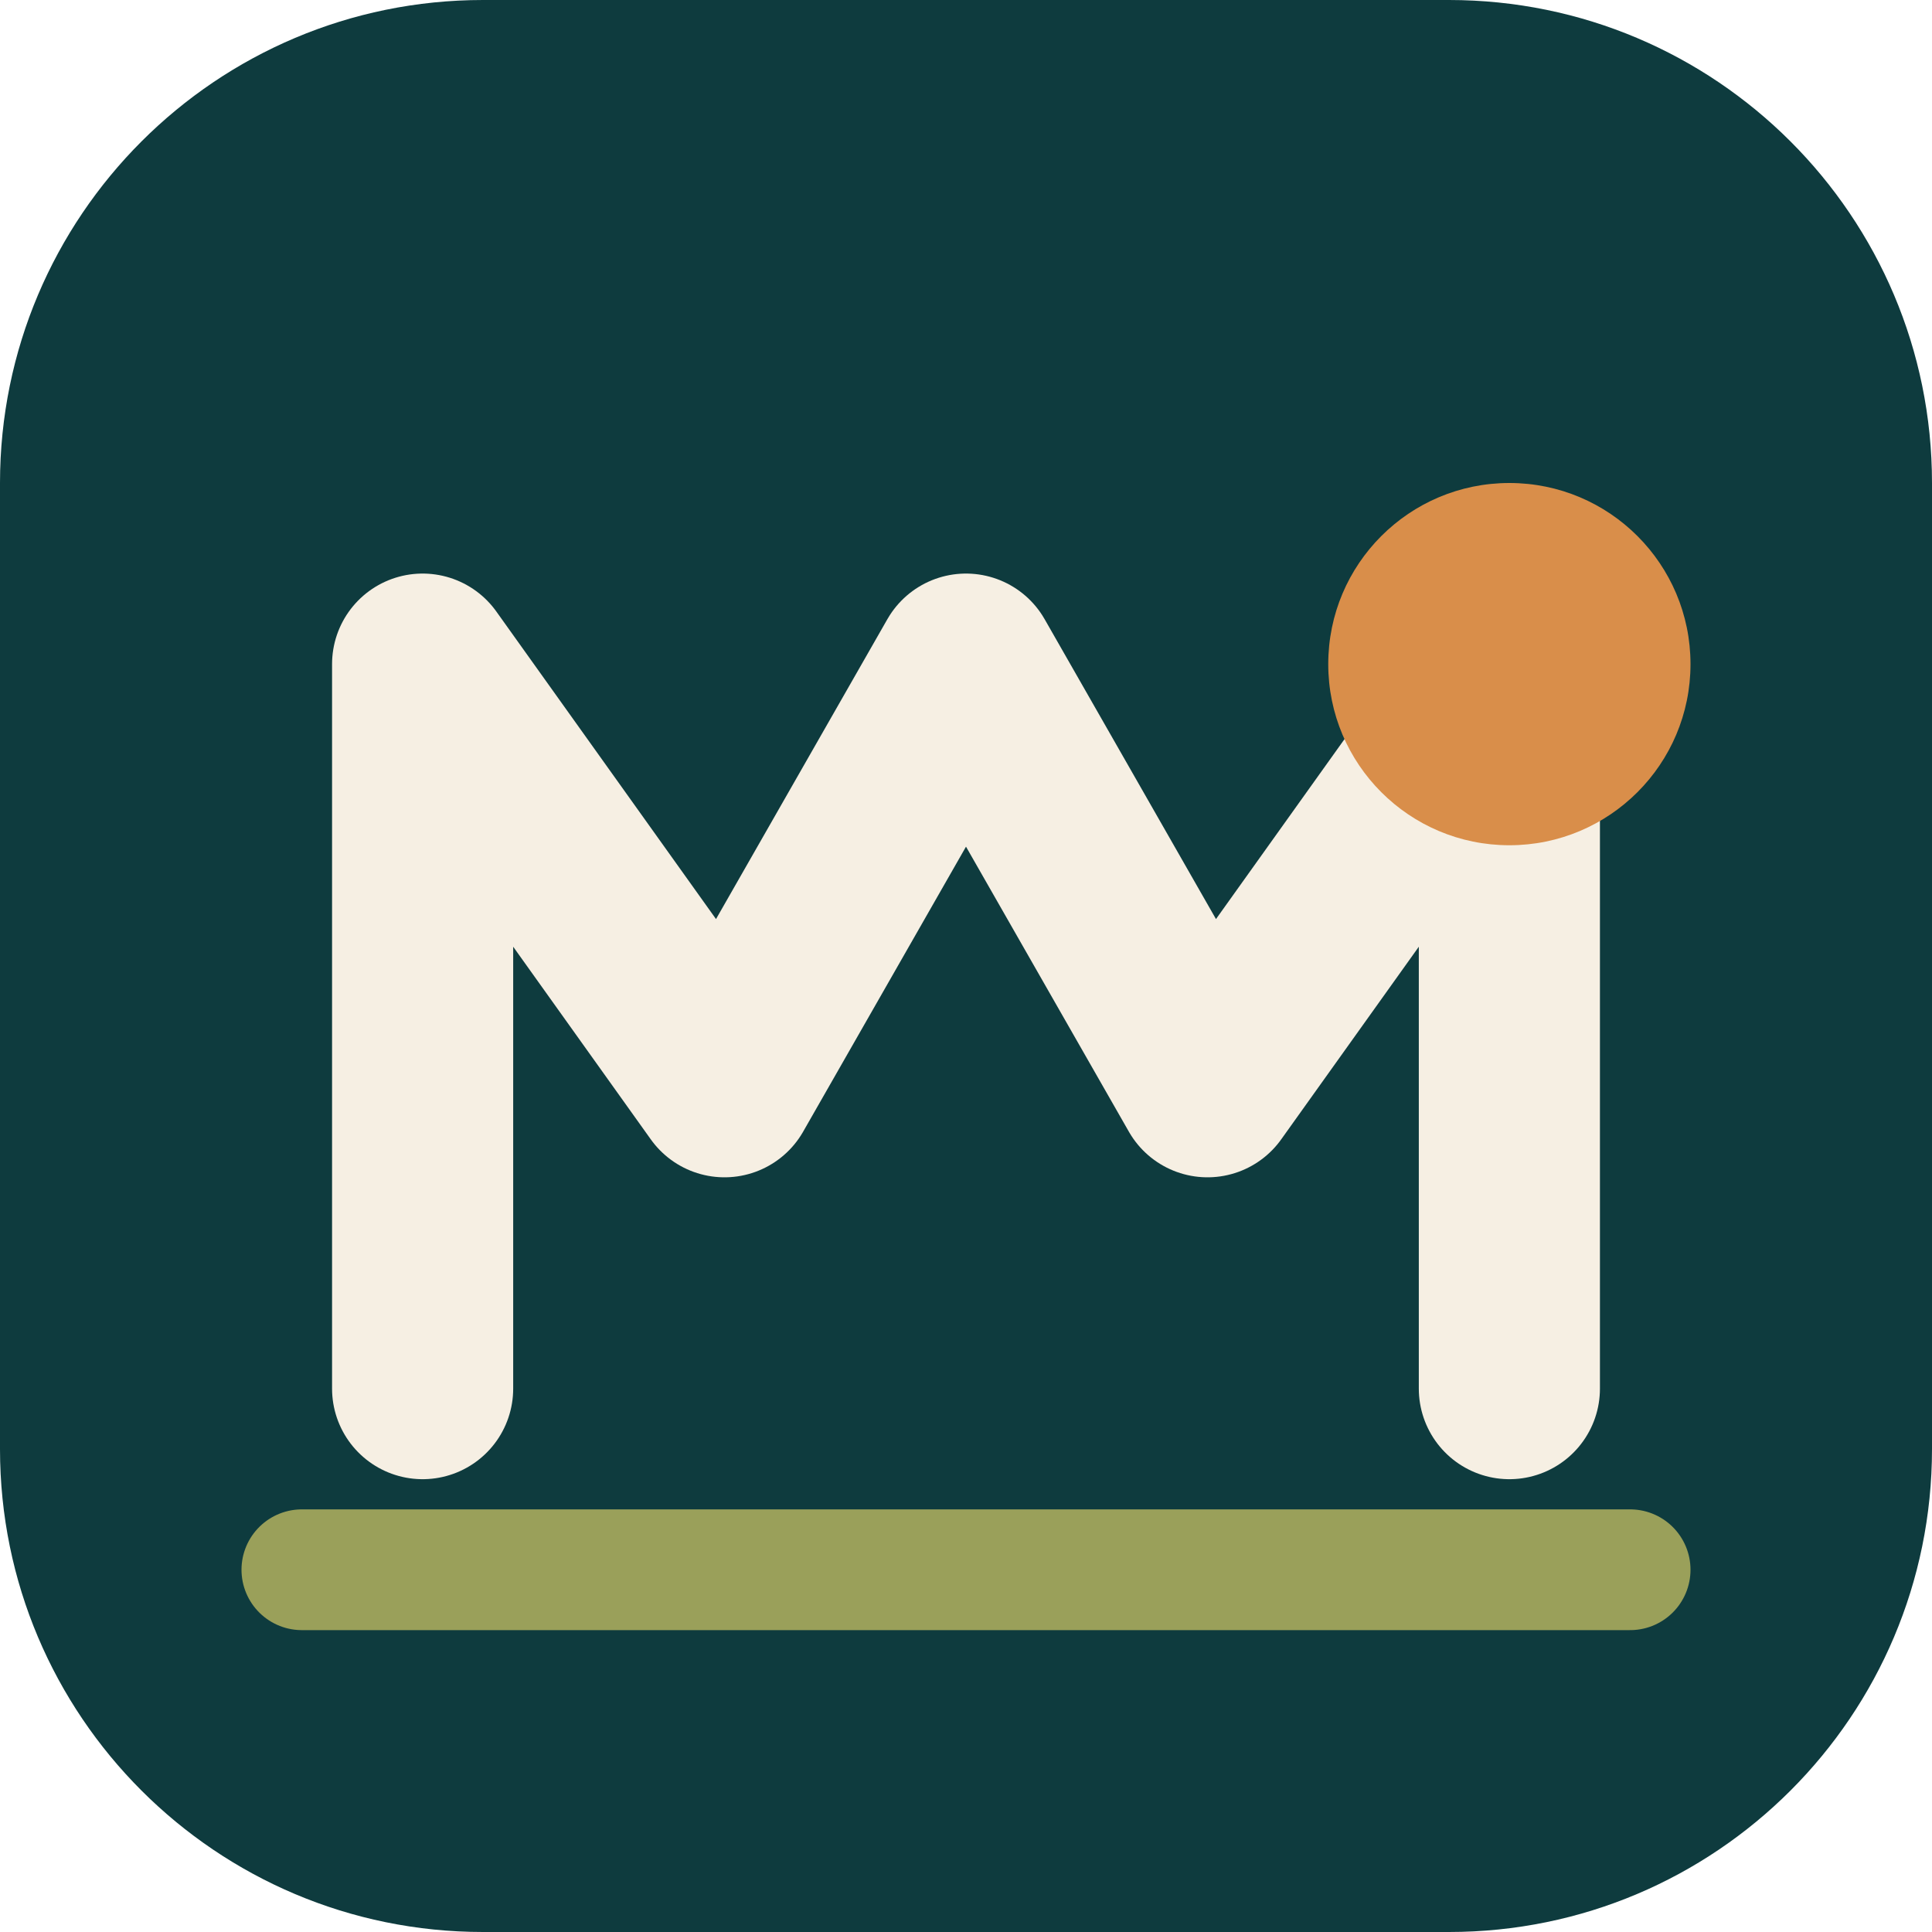
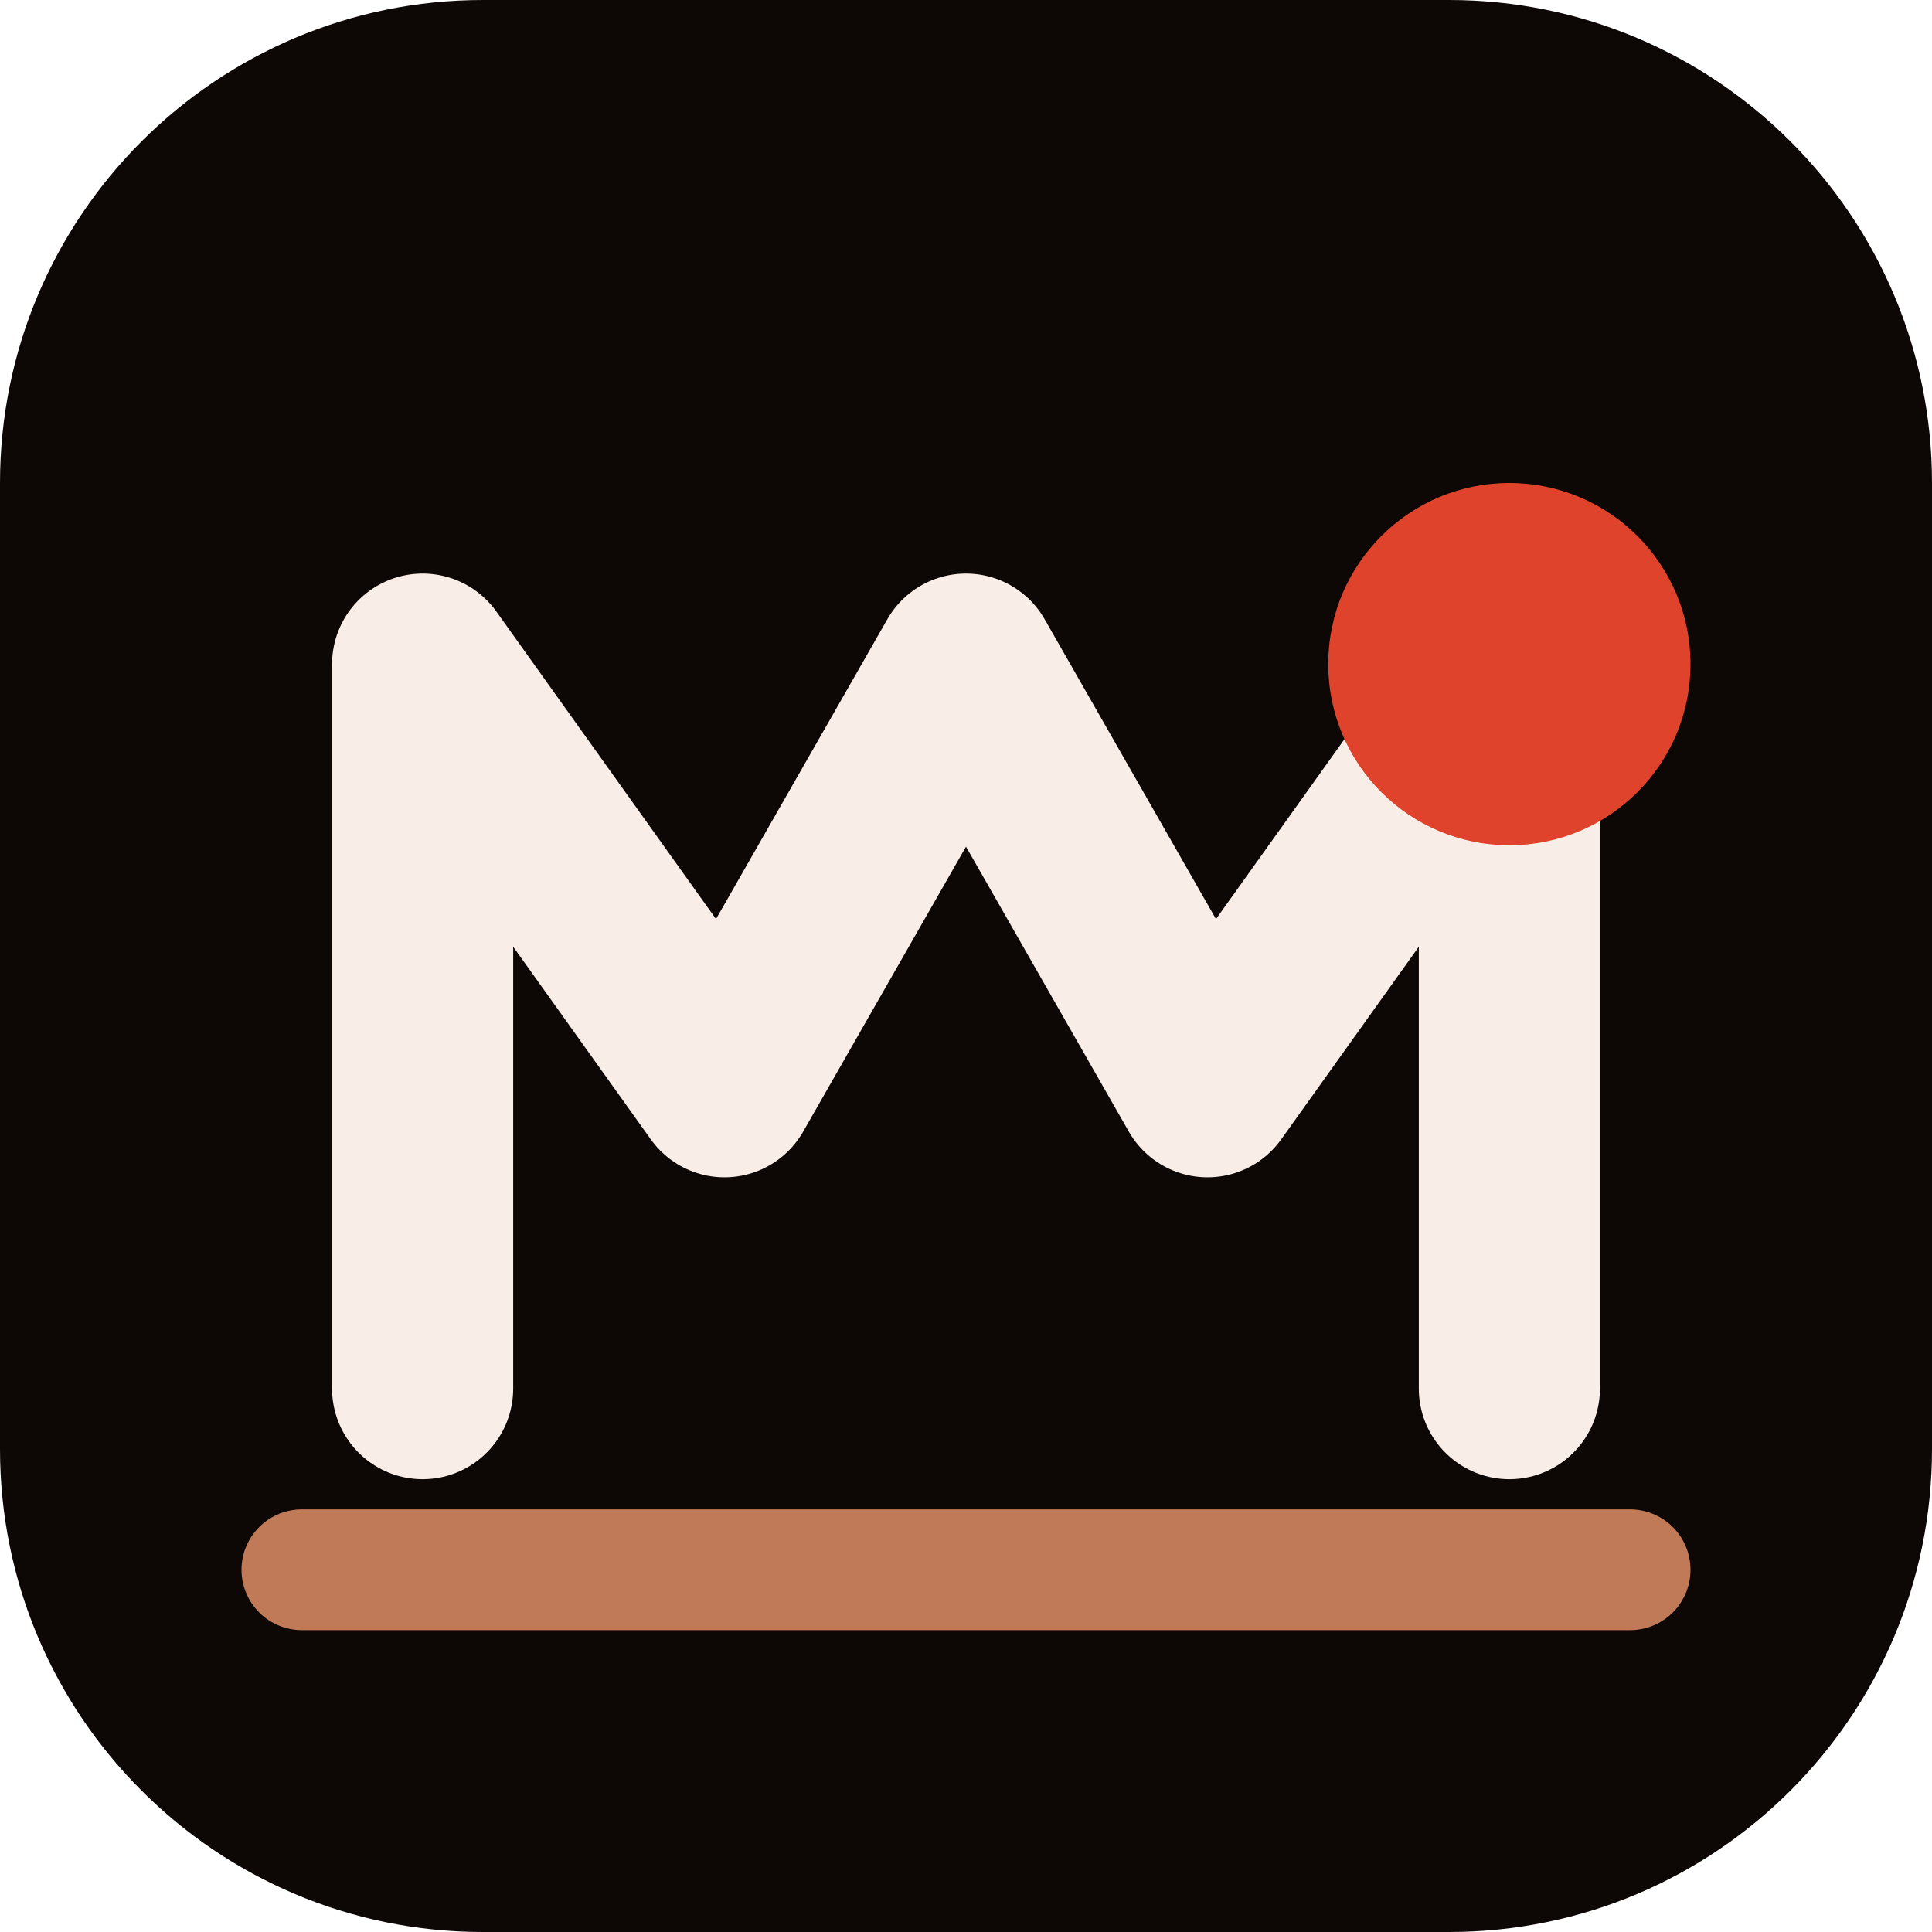
<svg xmlns="http://www.w3.org/2000/svg" viewBox="0 0 64 64" role="img" aria-label="MyTune logo">
-   <rect width="64" height="64" rx="16" fill="#0E3B3E" />
-   <path d="M14 46 V22 L24 36 L32 22 L40 36 L50 22 V46" fill="none" stroke="#F6EFE3" stroke-width="6" stroke-linecap="round" stroke-linejoin="round" />
-   <circle cx="50" cy="22" r="6" fill="#D98E4A" />
-   <path d="M10 52 H54" stroke="#9AA05A" stroke-width="4" stroke-linecap="round" />
+   <rect width="64" height="64" rx="16" fill="#0d0706" />
+   <path d="M14 46 V22 L24 36 L32 22 L40 36 L50 22 V46" fill="none" stroke="#f8eee7" stroke-width="6" stroke-linecap="round" stroke-linejoin="round" />
+   <circle cx="50" cy="22" r="6" fill="#e0432b" />
+   <path d="M10 52 H54" stroke="#c07a57" stroke-width="4" stroke-linecap="round" />
</svg>
